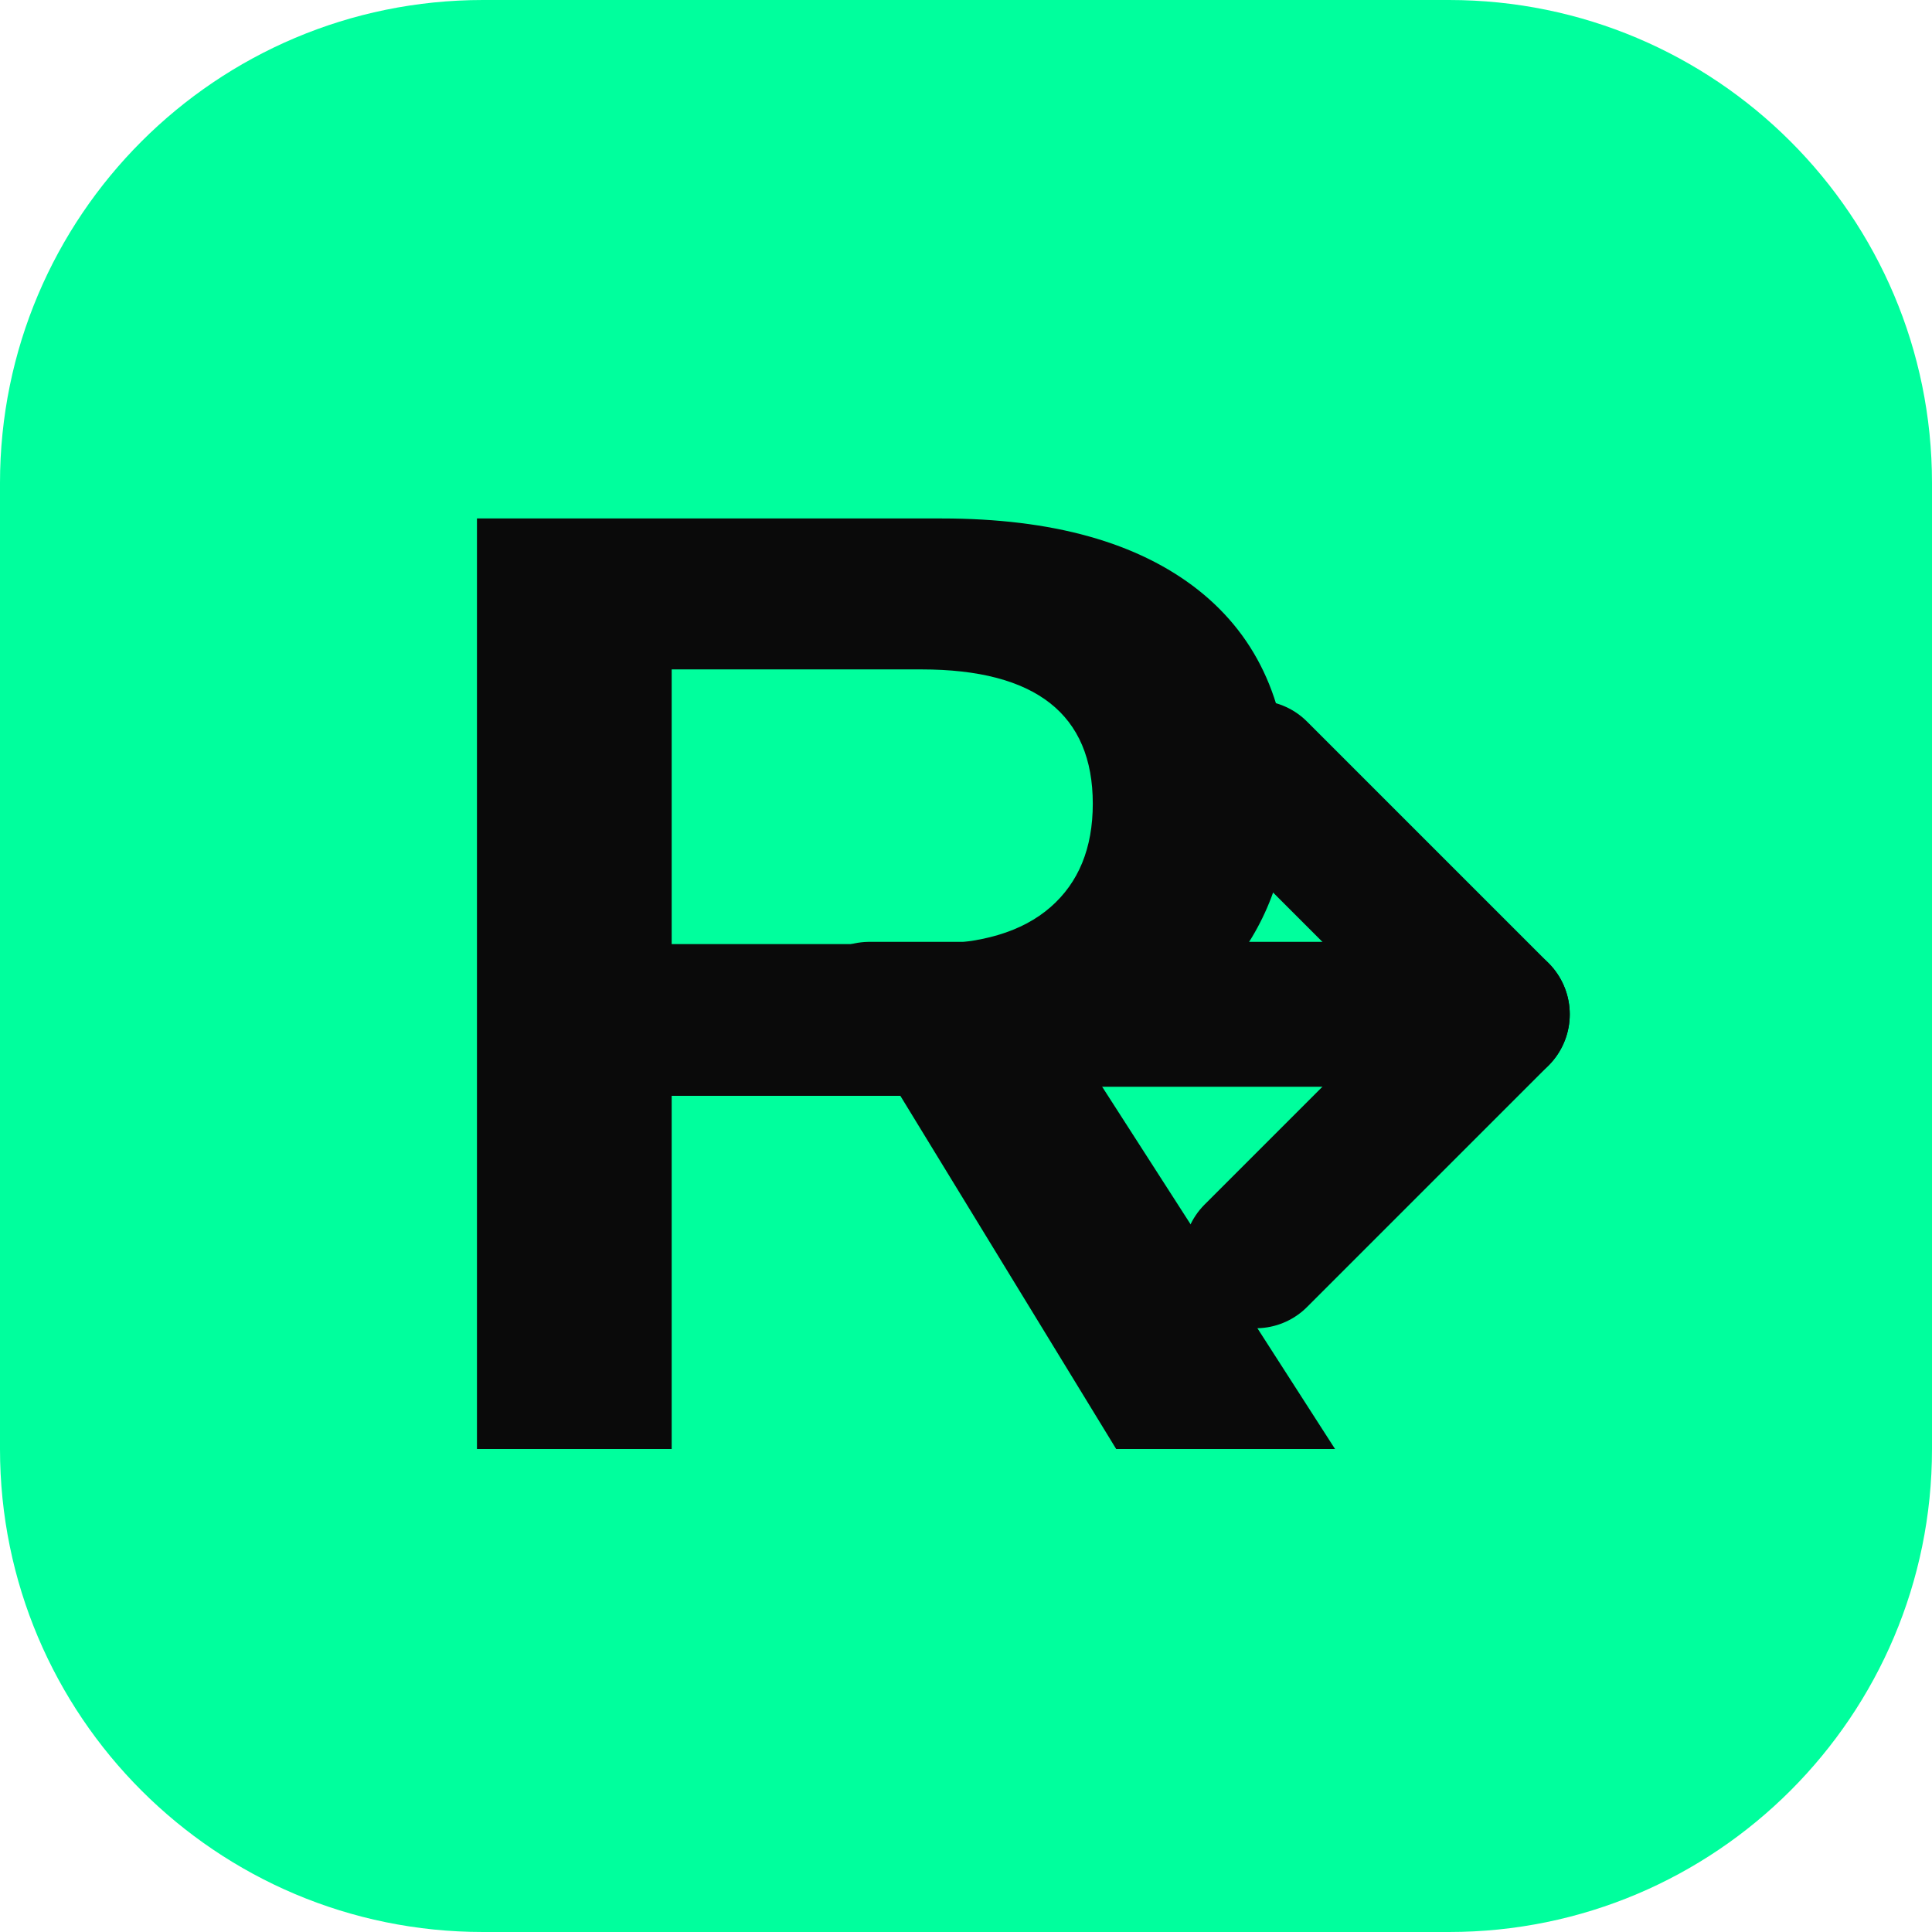
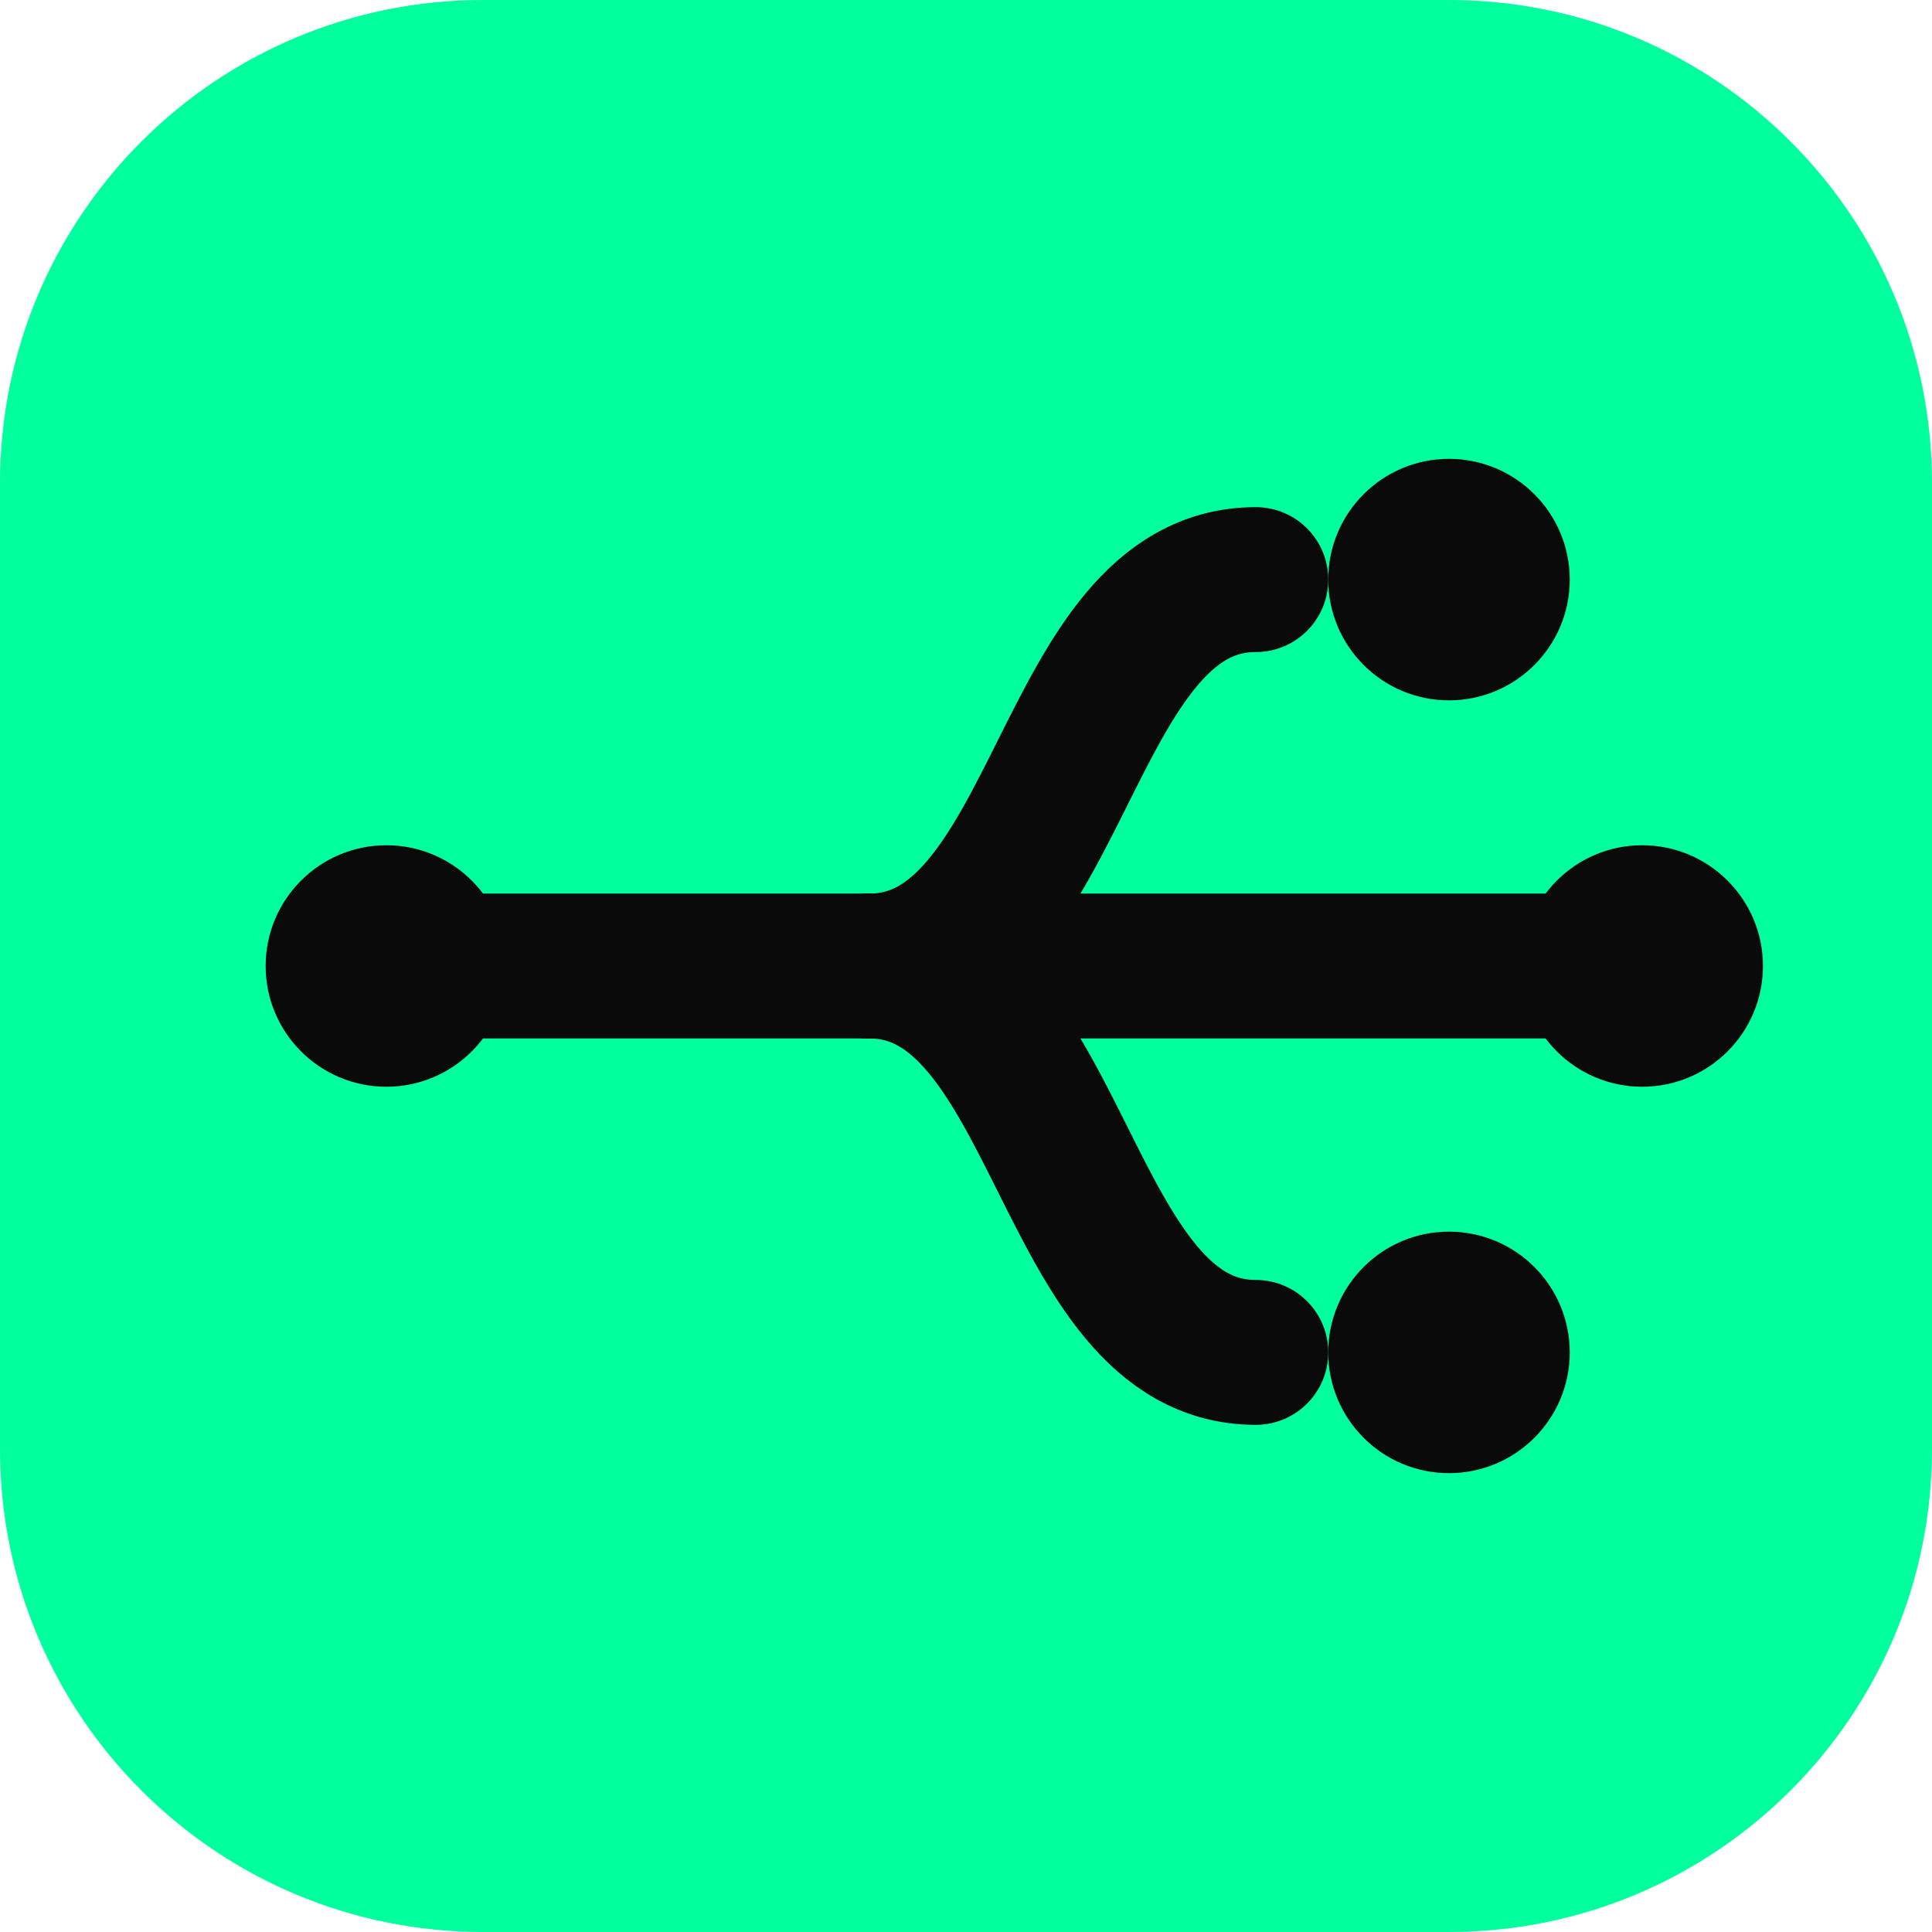
<svg xmlns="http://www.w3.org/2000/svg" viewBox="0 0 40 40" fill="none">
  <rect width="40" height="40" rx="10" fill="#00ff9d" />
-   <text x="8" y="30" font-family="Arial, Helvetica, sans-serif" font-weight="900" font-size="28" fill="#0a0a0a">R</text>
-   <path d="M26 26l5-5-5-5" stroke="#0a0a0a" stroke-width="3" stroke-linecap="round" stroke-linejoin="round" />
-   <path d="M18 21h13" stroke="#0a0a0a" stroke-width="3" stroke-linecap="round" />
+   <path d="M8 20h10" stroke="#0a0a0a" stroke-width="3" stroke-linecap="round" />
+   <path d="M18 20c4 0 4-8 8-8" stroke="#0a0a0a" stroke-width="3" stroke-linecap="round" fill="none" />
+   <path d="M18 20h14" stroke="#0a0a0a" stroke-width="3" stroke-linecap="round" />
+   <path d="M18 20c4 0 4 8 8 8" stroke="#0a0a0a" stroke-width="3" stroke-linecap="round" fill="none" />
+   <circle cx="30" cy="12" r="2.5" fill="#0a0a0a" />
+   <circle cx="34" cy="20" r="2.5" fill="#0a0a0a" />
+   <circle cx="30" cy="28" r="2.5" fill="#0a0a0a" />
+   <circle cx="8" cy="20" r="2.5" fill="#0a0a0a" />
</svg>
